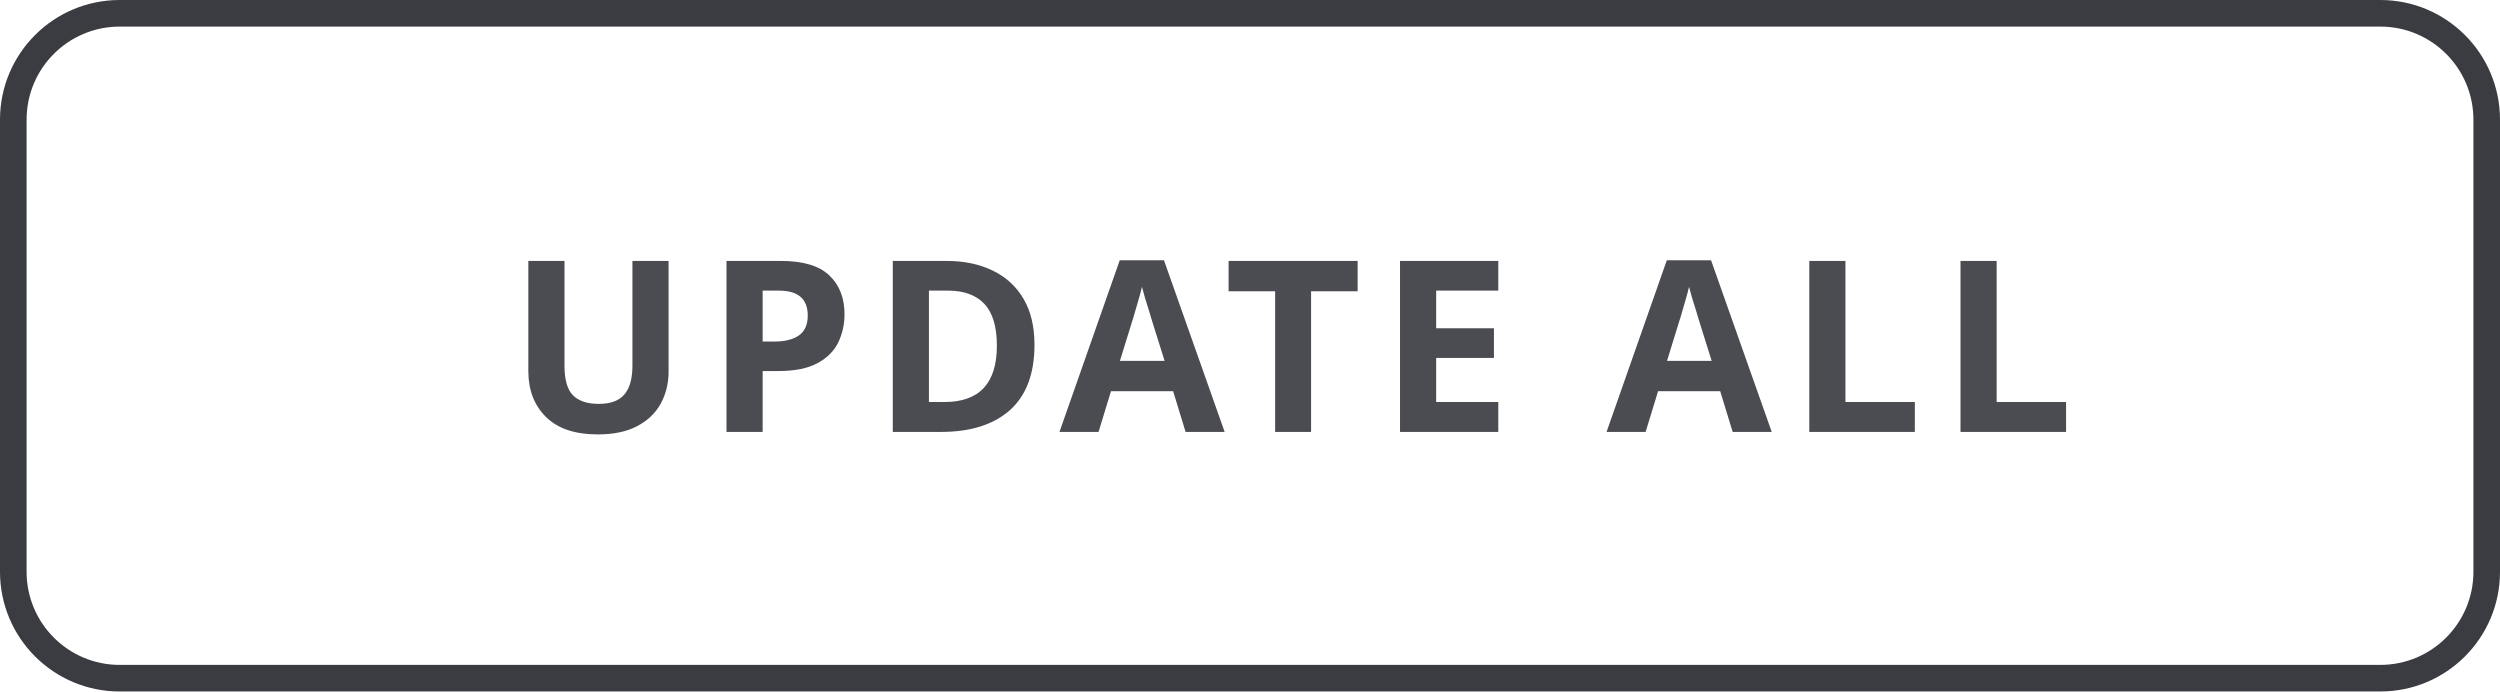
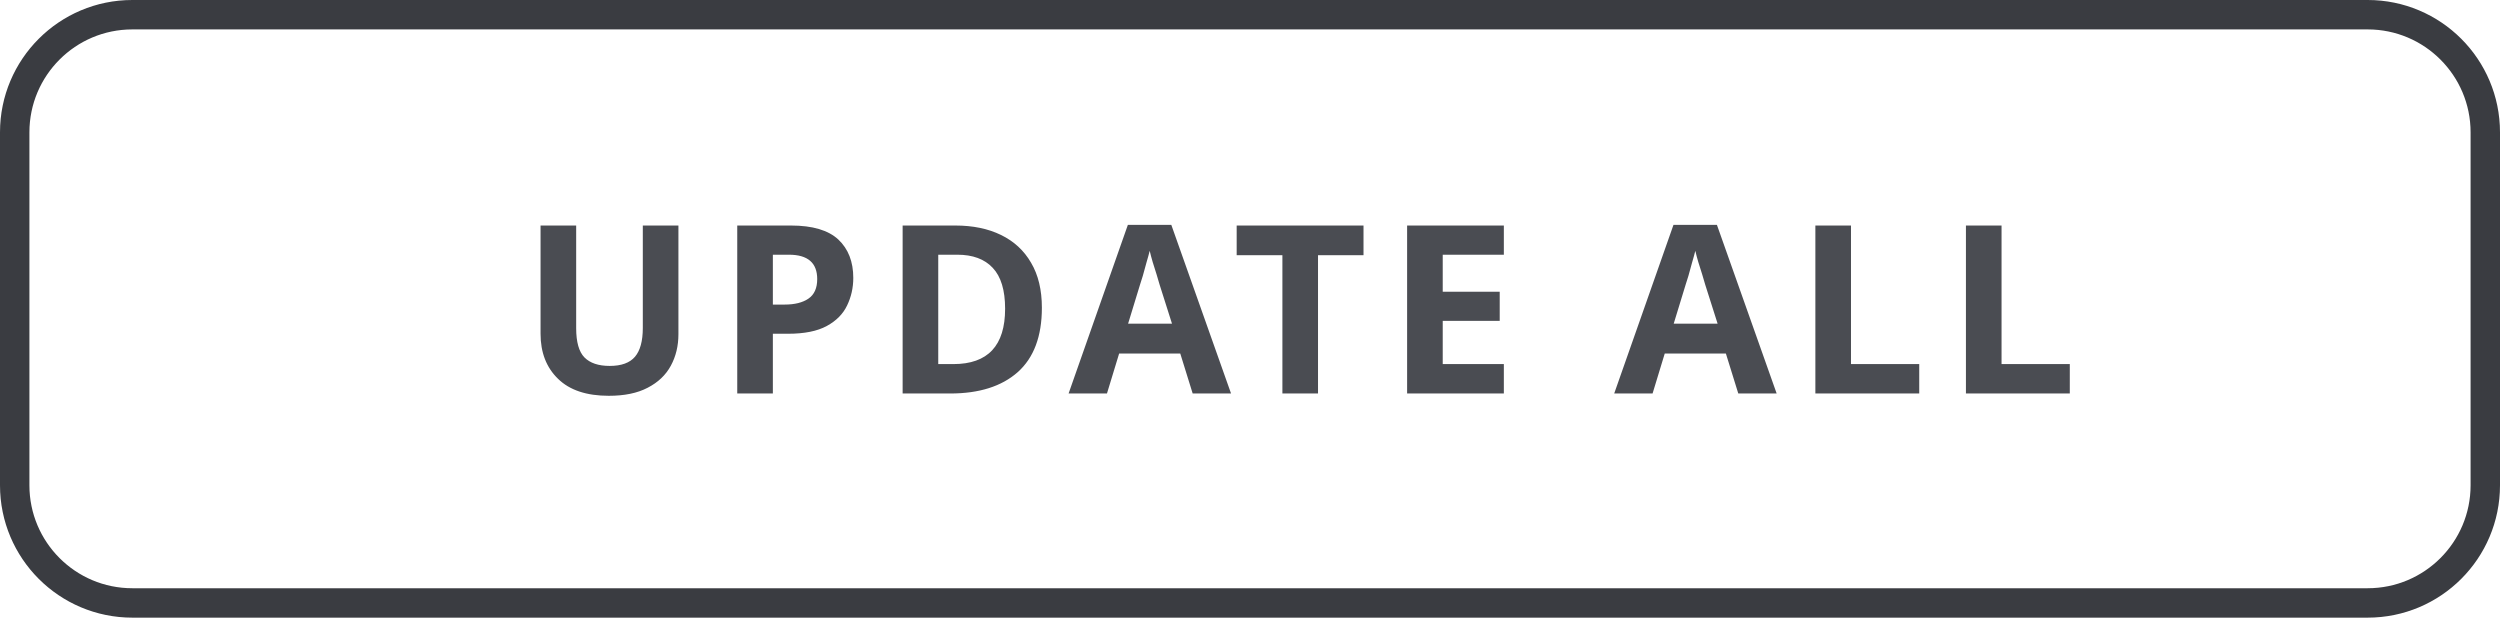
- <svg xmlns="http://www.w3.org/2000/svg" width="188" height="52" viewBox="0 0 188 52">
-   <rect x="1" y="1" width="186" height="50" rx="8" fill="none" stroke="#3a3c41" stroke-width="2" />
-   <text x="38.2" y="32.48" font-family="Titillium Web" font-size="18" font-weight="700" fill="#4a4c52" text-anchor="start" letter-spacing="1.2">UPDATE ALL</text>
+ <svg xmlns="http://www.w3.org/2000/svg" width="170" height="42" viewBox="0 0 170 42">
+   <rect x="1" y="1" width="168" height="40" rx="8" fill="none" stroke="#3a3c41" stroke-width="2" />
+   <text x="35.4" y="26.76" font-family="Titillium Web" font-size="16" font-weight="700" fill="#4a4c52" text-anchor="start" letter-spacing="1.2">UPDATE ALL</text>
</svg>
